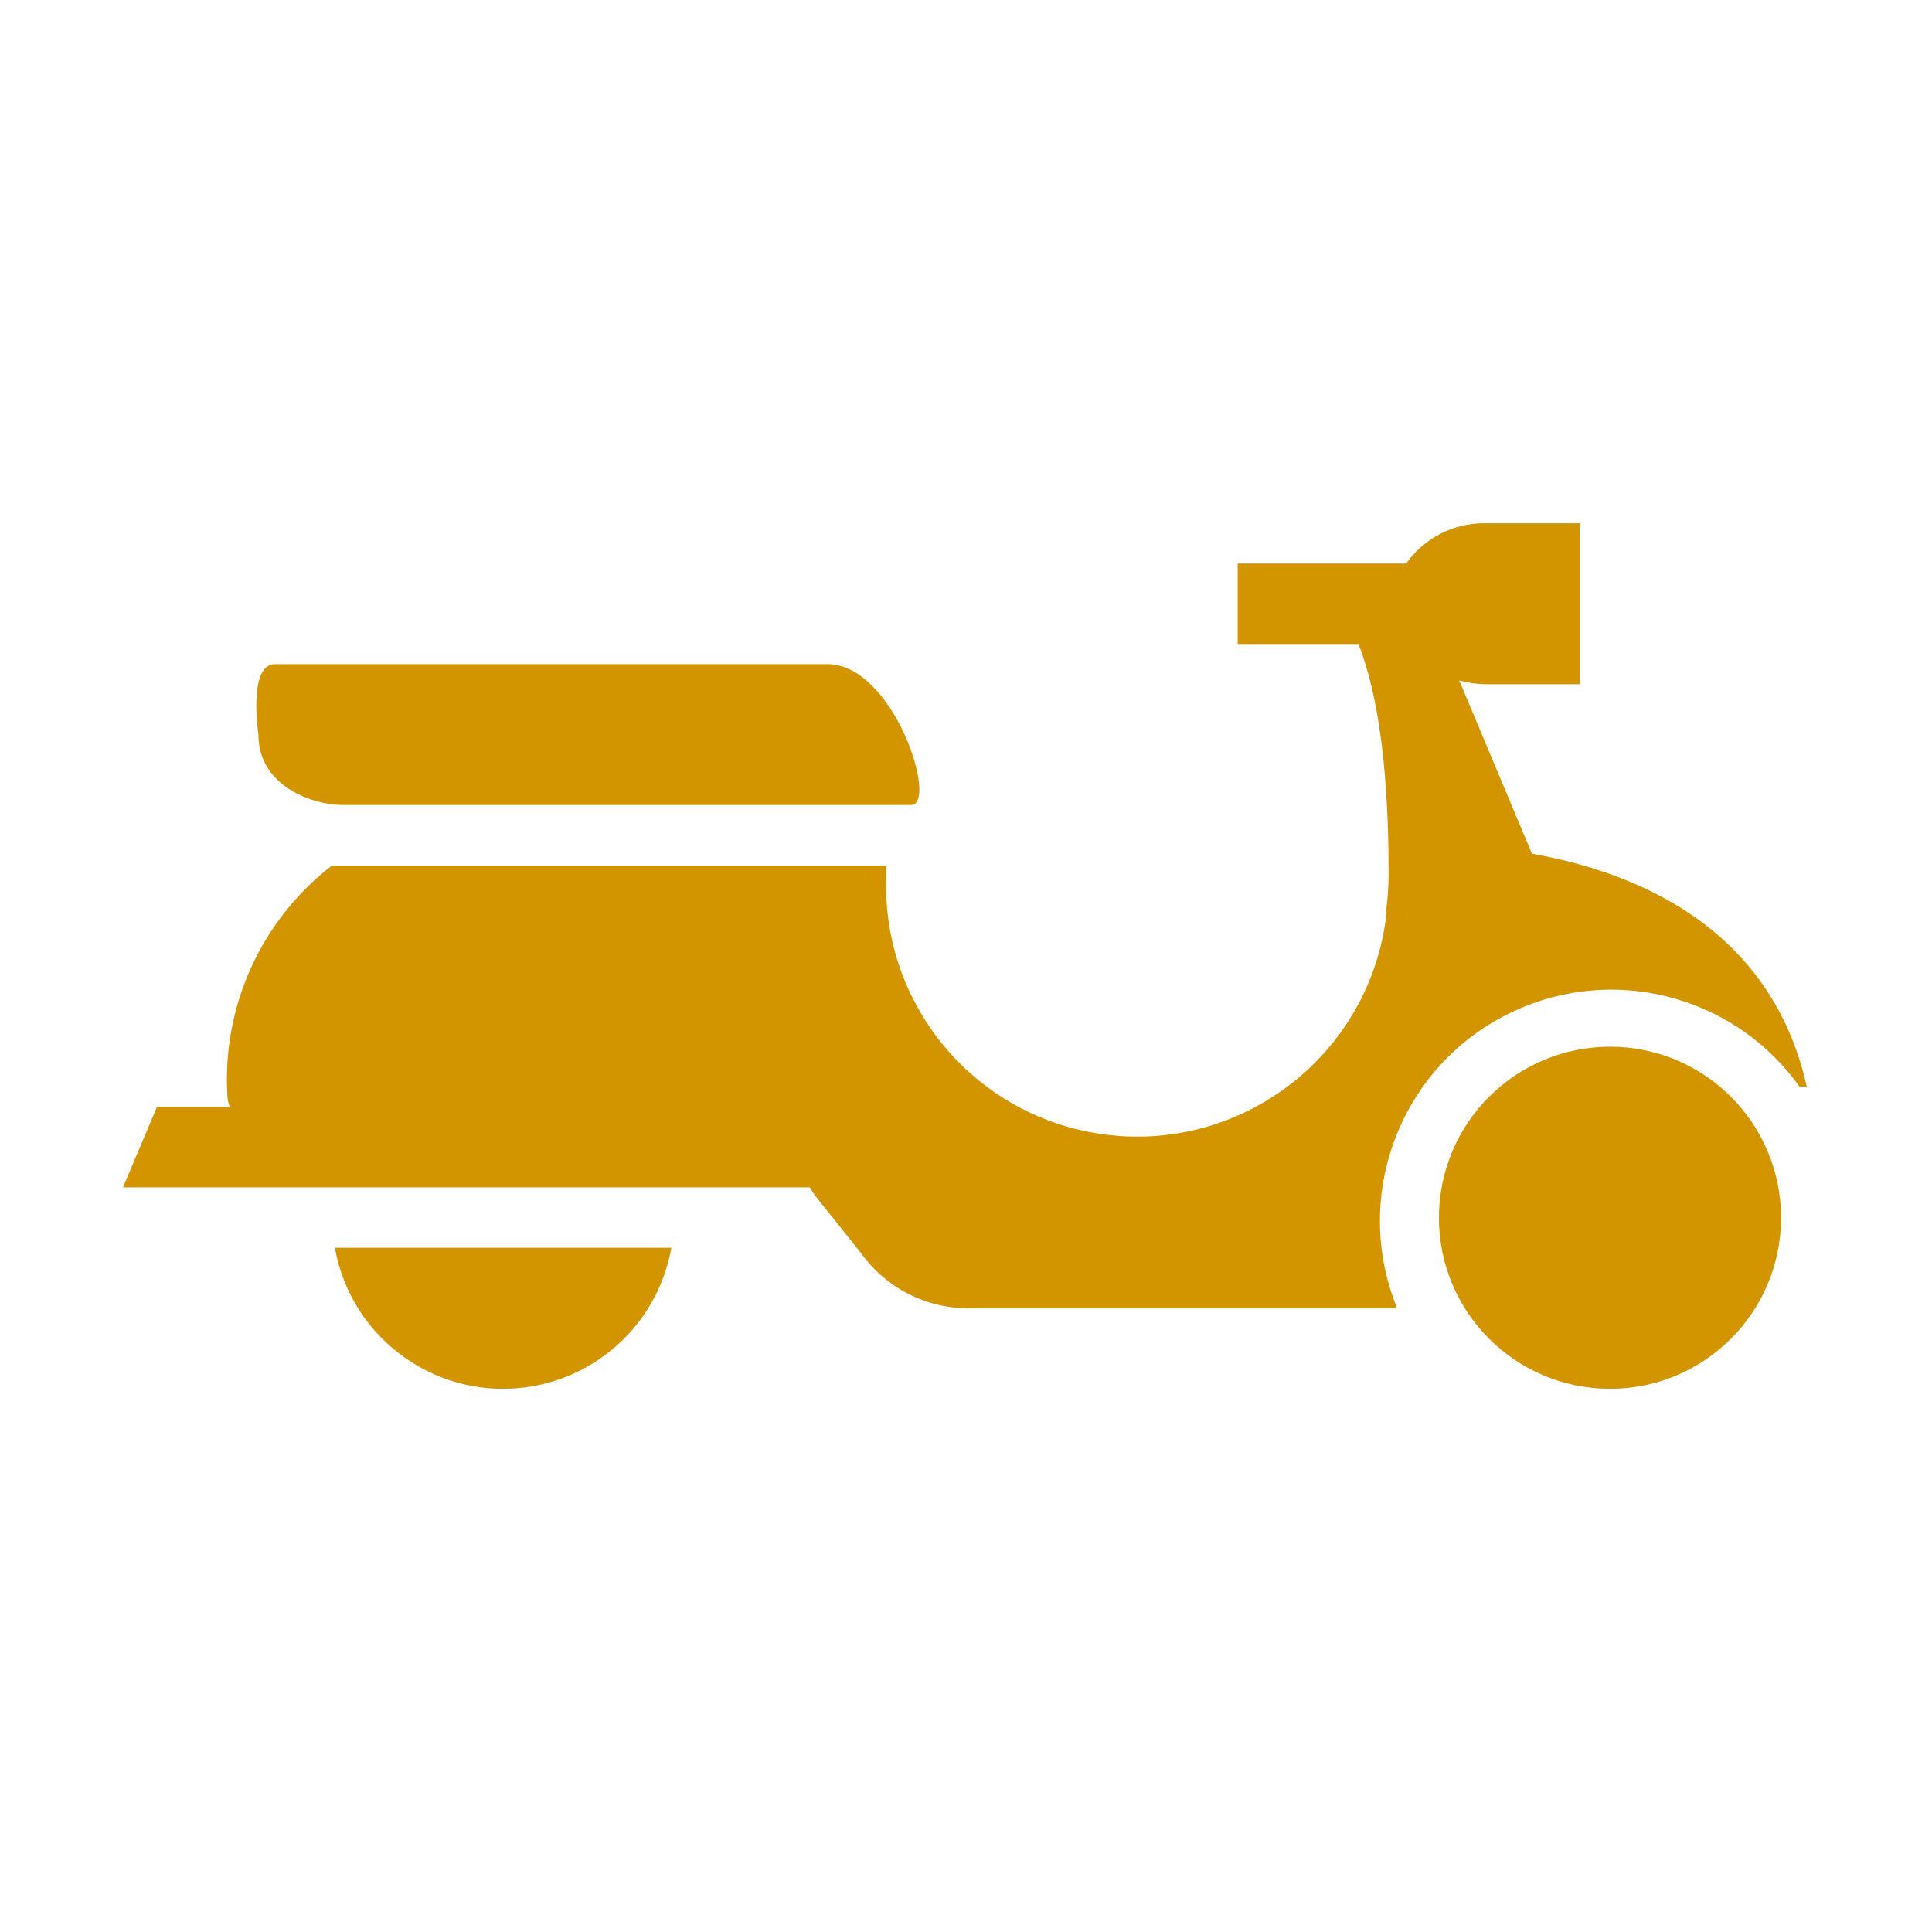
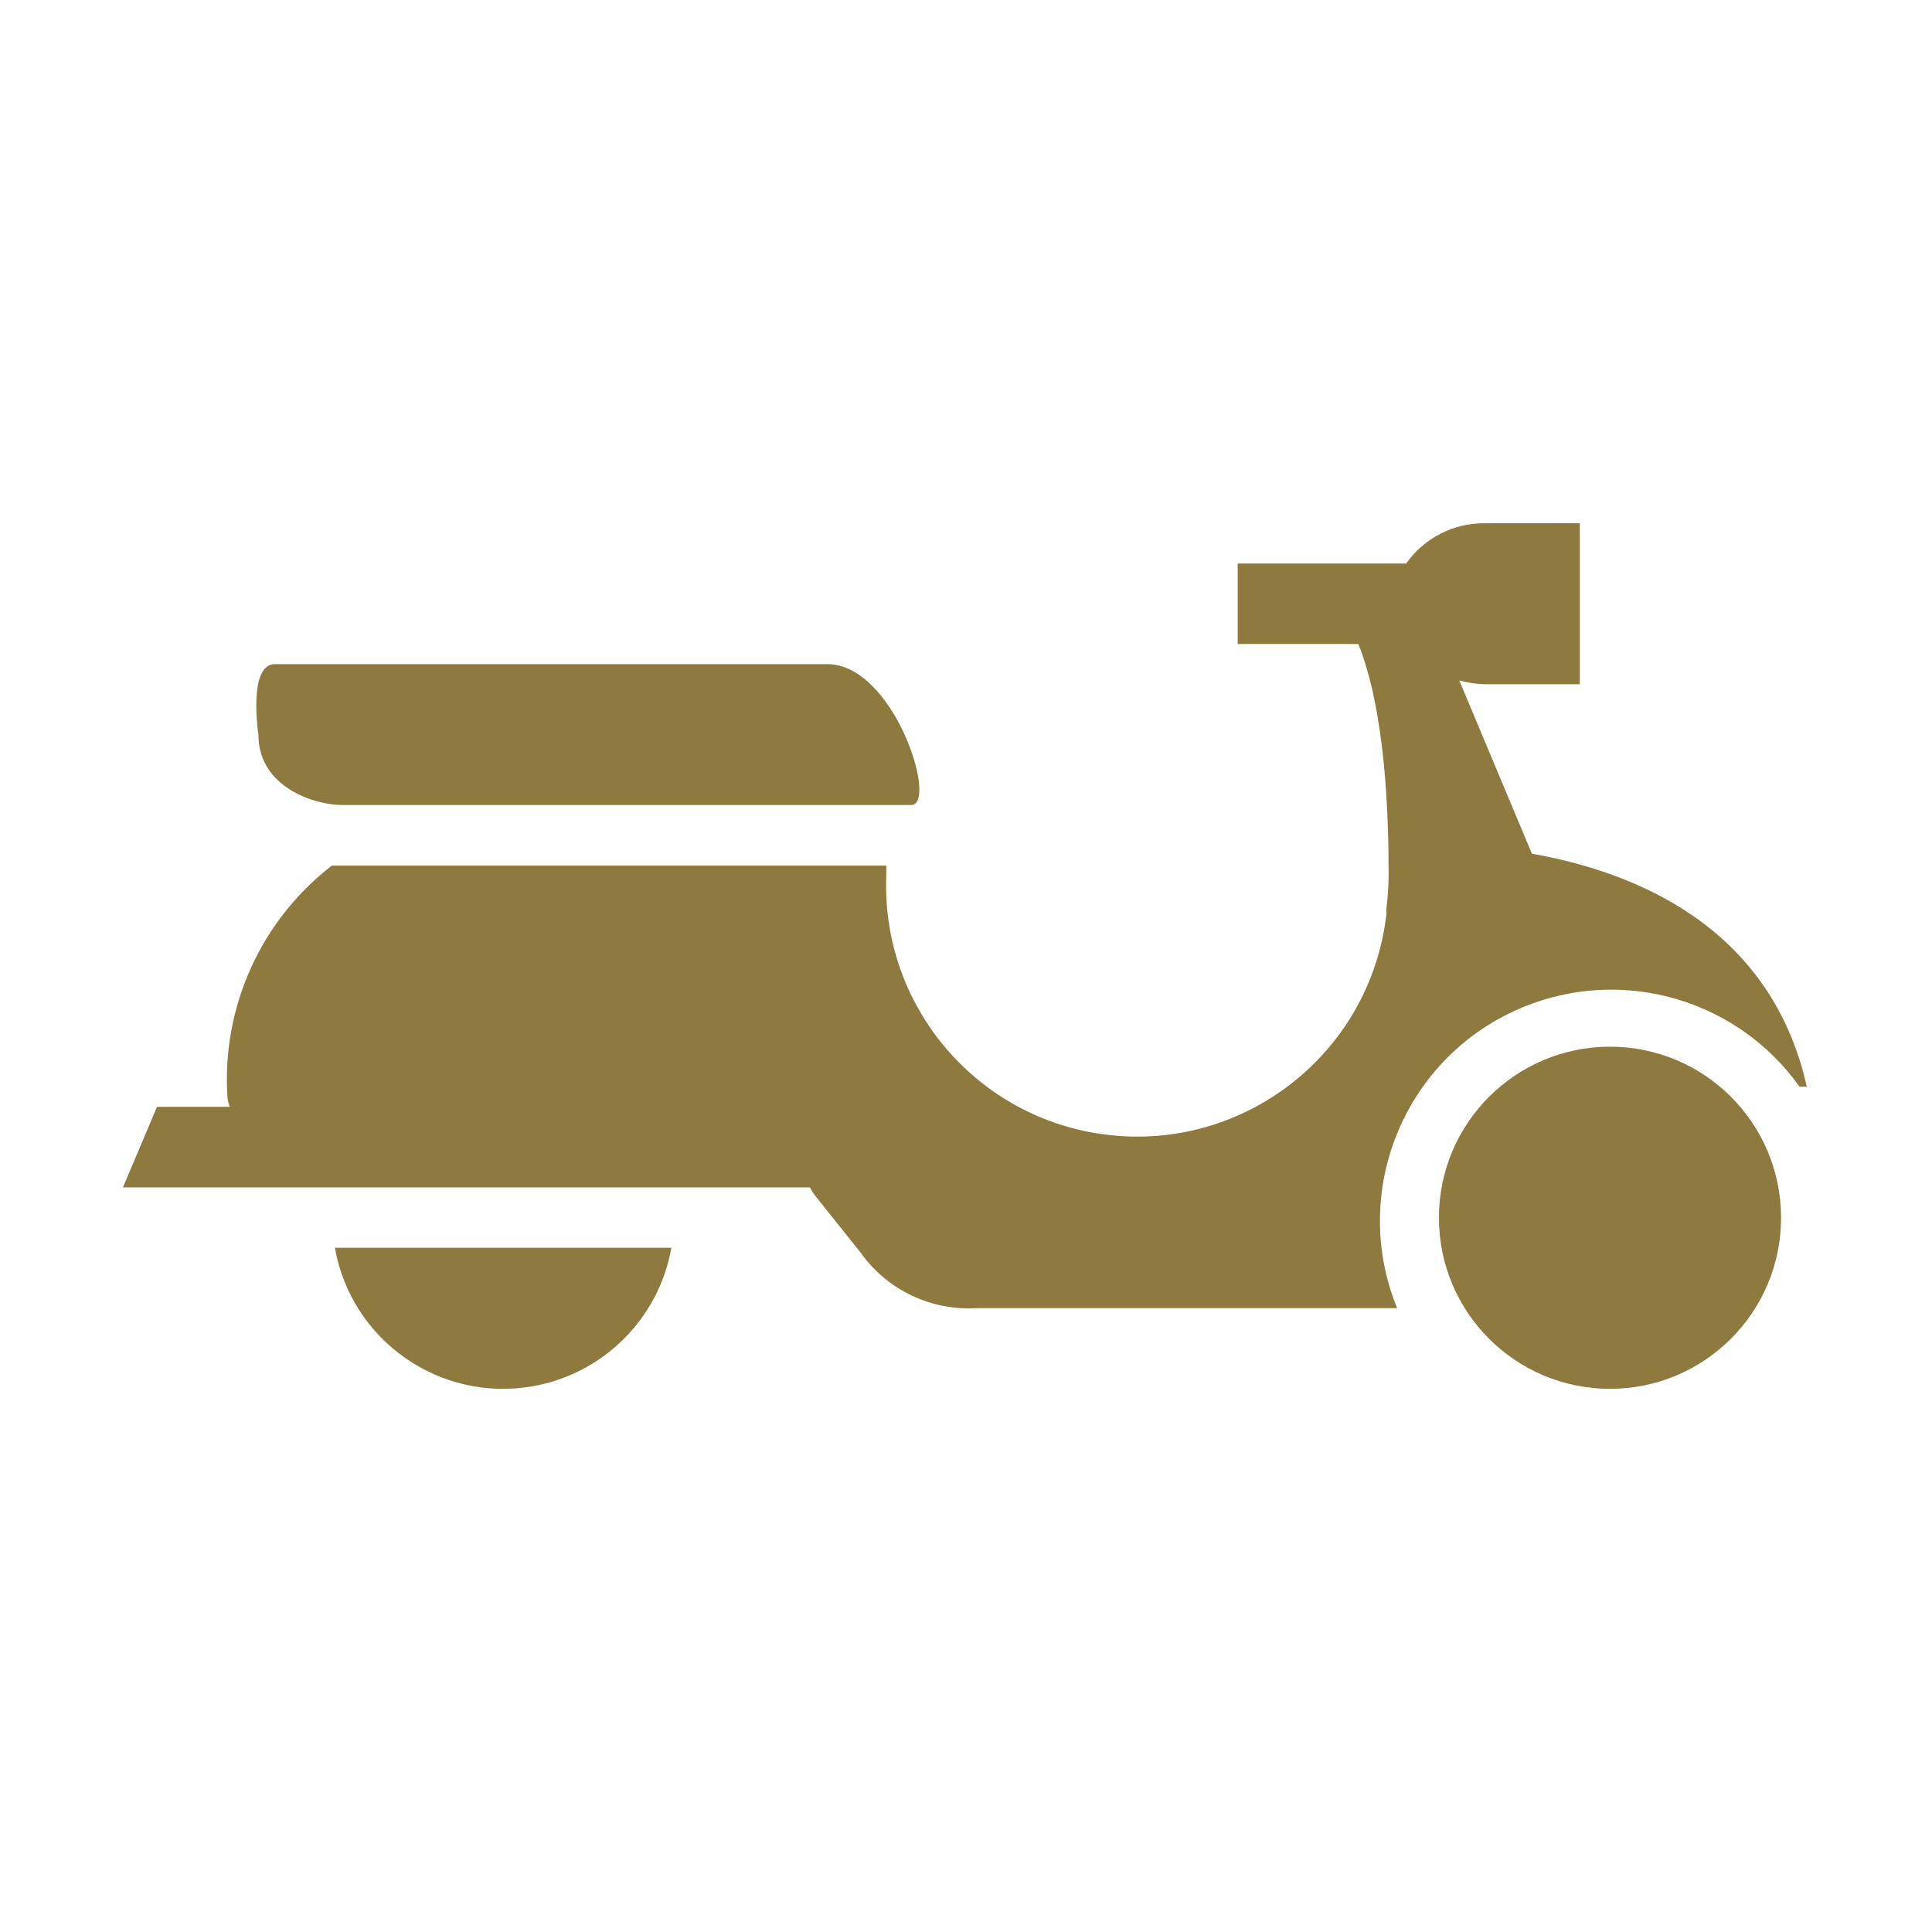
<svg xmlns="http://www.w3.org/2000/svg" viewBox="0 0 96 96" id="Icons_Scooter" overflow="hidden">
-   <path d="M16.64 62C17.457 66.617 21.863 69.697 26.48 68.88 29.99 68.258 32.739 65.51 33.36 62Z" fill="#D29500" />
-   <path d="M45.27 40 17 40C15.64 40 12.84 39.13 12.84 36.5 12.84 36.5 12.3 33 13.67 33L41.11 33C44.43 33 46.64 40 45.27 40Z" fill="#D29500" />
-   <path d="M76.12 42.42 72.51 33.81C72.937 33.93 73.377 33.994 73.82 34L78.5 34 78.5 26 73.82 26C72.254 25.973 70.775 26.722 69.87 28L61.5 28 61.5 32 67.5 32C68.83 35.38 69 40.32 69 43.49 68.996 44.065 68.956 44.64 68.88 45.21L68.88 45.29C68.901 45.358 68.901 45.432 68.88 45.5 68.055 52.337 61.844 57.212 55.007 56.387 48.55 55.609 43.776 49.998 44.04 43.5 44.04 43.33 44.04 43.17 44.04 43.01L16.49 43.01C12.967 45.733 11.023 50.026 11.3 54.47 11.309 54.652 11.35 54.832 11.42 55L7.8 55 6.11 59 40.24 59C40.33 59.14 40.41 59.29 40.51 59.42L42.77 62.25C44.08 64.091 46.244 65.13 48.5 65L69.42 65C67.026 59.123 69.85 52.418 75.727 50.025 80.661 48.015 86.329 49.661 89.42 54L89.78 54C88 46.05 81.27 43.33 76.12 42.42Z" fill="#D29500" />
-   <circle cx="80" cy="60.51" r="8.5" fill="#D29500" />
+   <path d="M16.64 62C17.457 66.617 21.863 69.697 26.48 68.88 29.99 68.258 32.739 65.51 33.36 62Z" fill="#8E793E" />
+   <path d="M45.27 40 17 40C15.64 40 12.84 39.13 12.84 36.5 12.84 36.5 12.3 33 13.67 33L41.11 33C44.43 33 46.64 40 45.27 40Z" fill="#8E793E" />
+   <path d="M76.12 42.42 72.51 33.81C72.937 33.93 73.377 33.994 73.82 34L78.5 34 78.5 26 73.82 26C72.254 25.973 70.775 26.722 69.87 28L61.5 28 61.5 32 67.5 32C68.83 35.38 69 40.32 69 43.49 68.996 44.065 68.956 44.64 68.88 45.21L68.88 45.29C68.901 45.358 68.901 45.432 68.88 45.5 68.055 52.337 61.844 57.212 55.007 56.387 48.55 55.609 43.776 49.998 44.04 43.5 44.04 43.33 44.04 43.17 44.04 43.01L16.49 43.01C12.967 45.733 11.023 50.026 11.3 54.47 11.309 54.652 11.35 54.832 11.42 55L7.8 55 6.11 59 40.24 59C40.33 59.14 40.41 59.29 40.51 59.42L42.77 62.25C44.08 64.091 46.244 65.13 48.5 65L69.42 65C67.026 59.123 69.85 52.418 75.727 50.025 80.661 48.015 86.329 49.661 89.42 54L89.78 54C88 46.05 81.27 43.33 76.12 42.42Z" fill="#8E793E" />
+   <circle cx="80" cy="60.51" r="8.5" fill="#8E793E" />
</svg>
